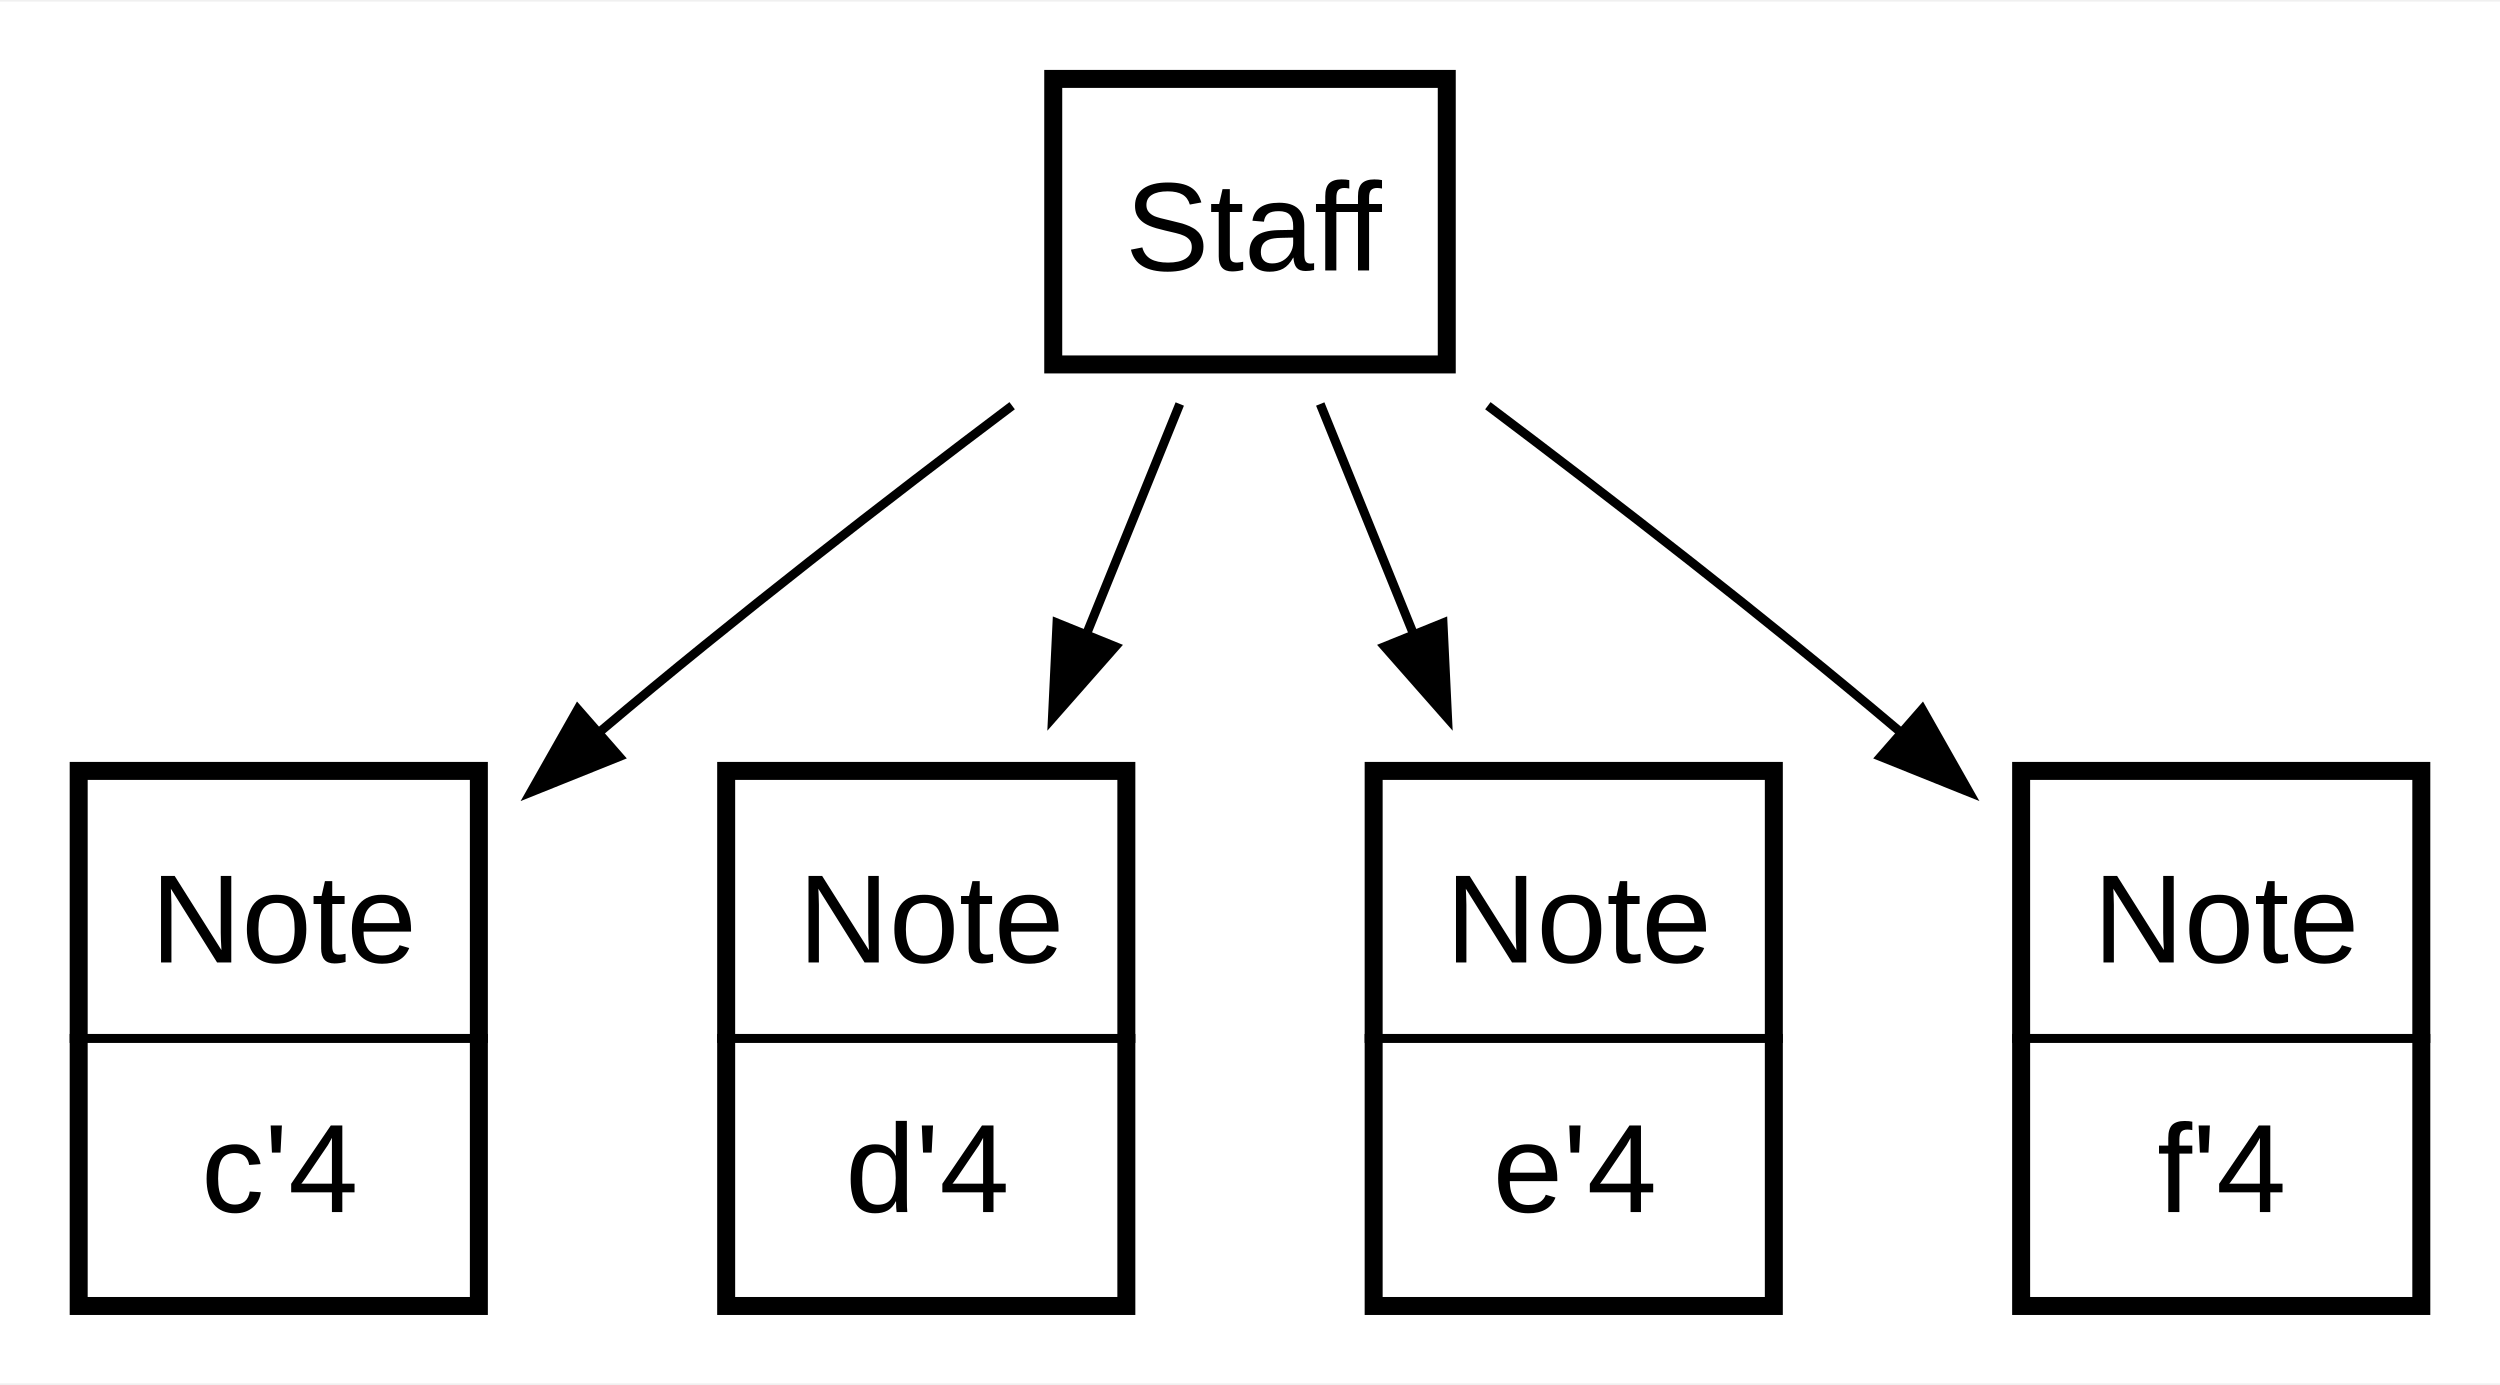
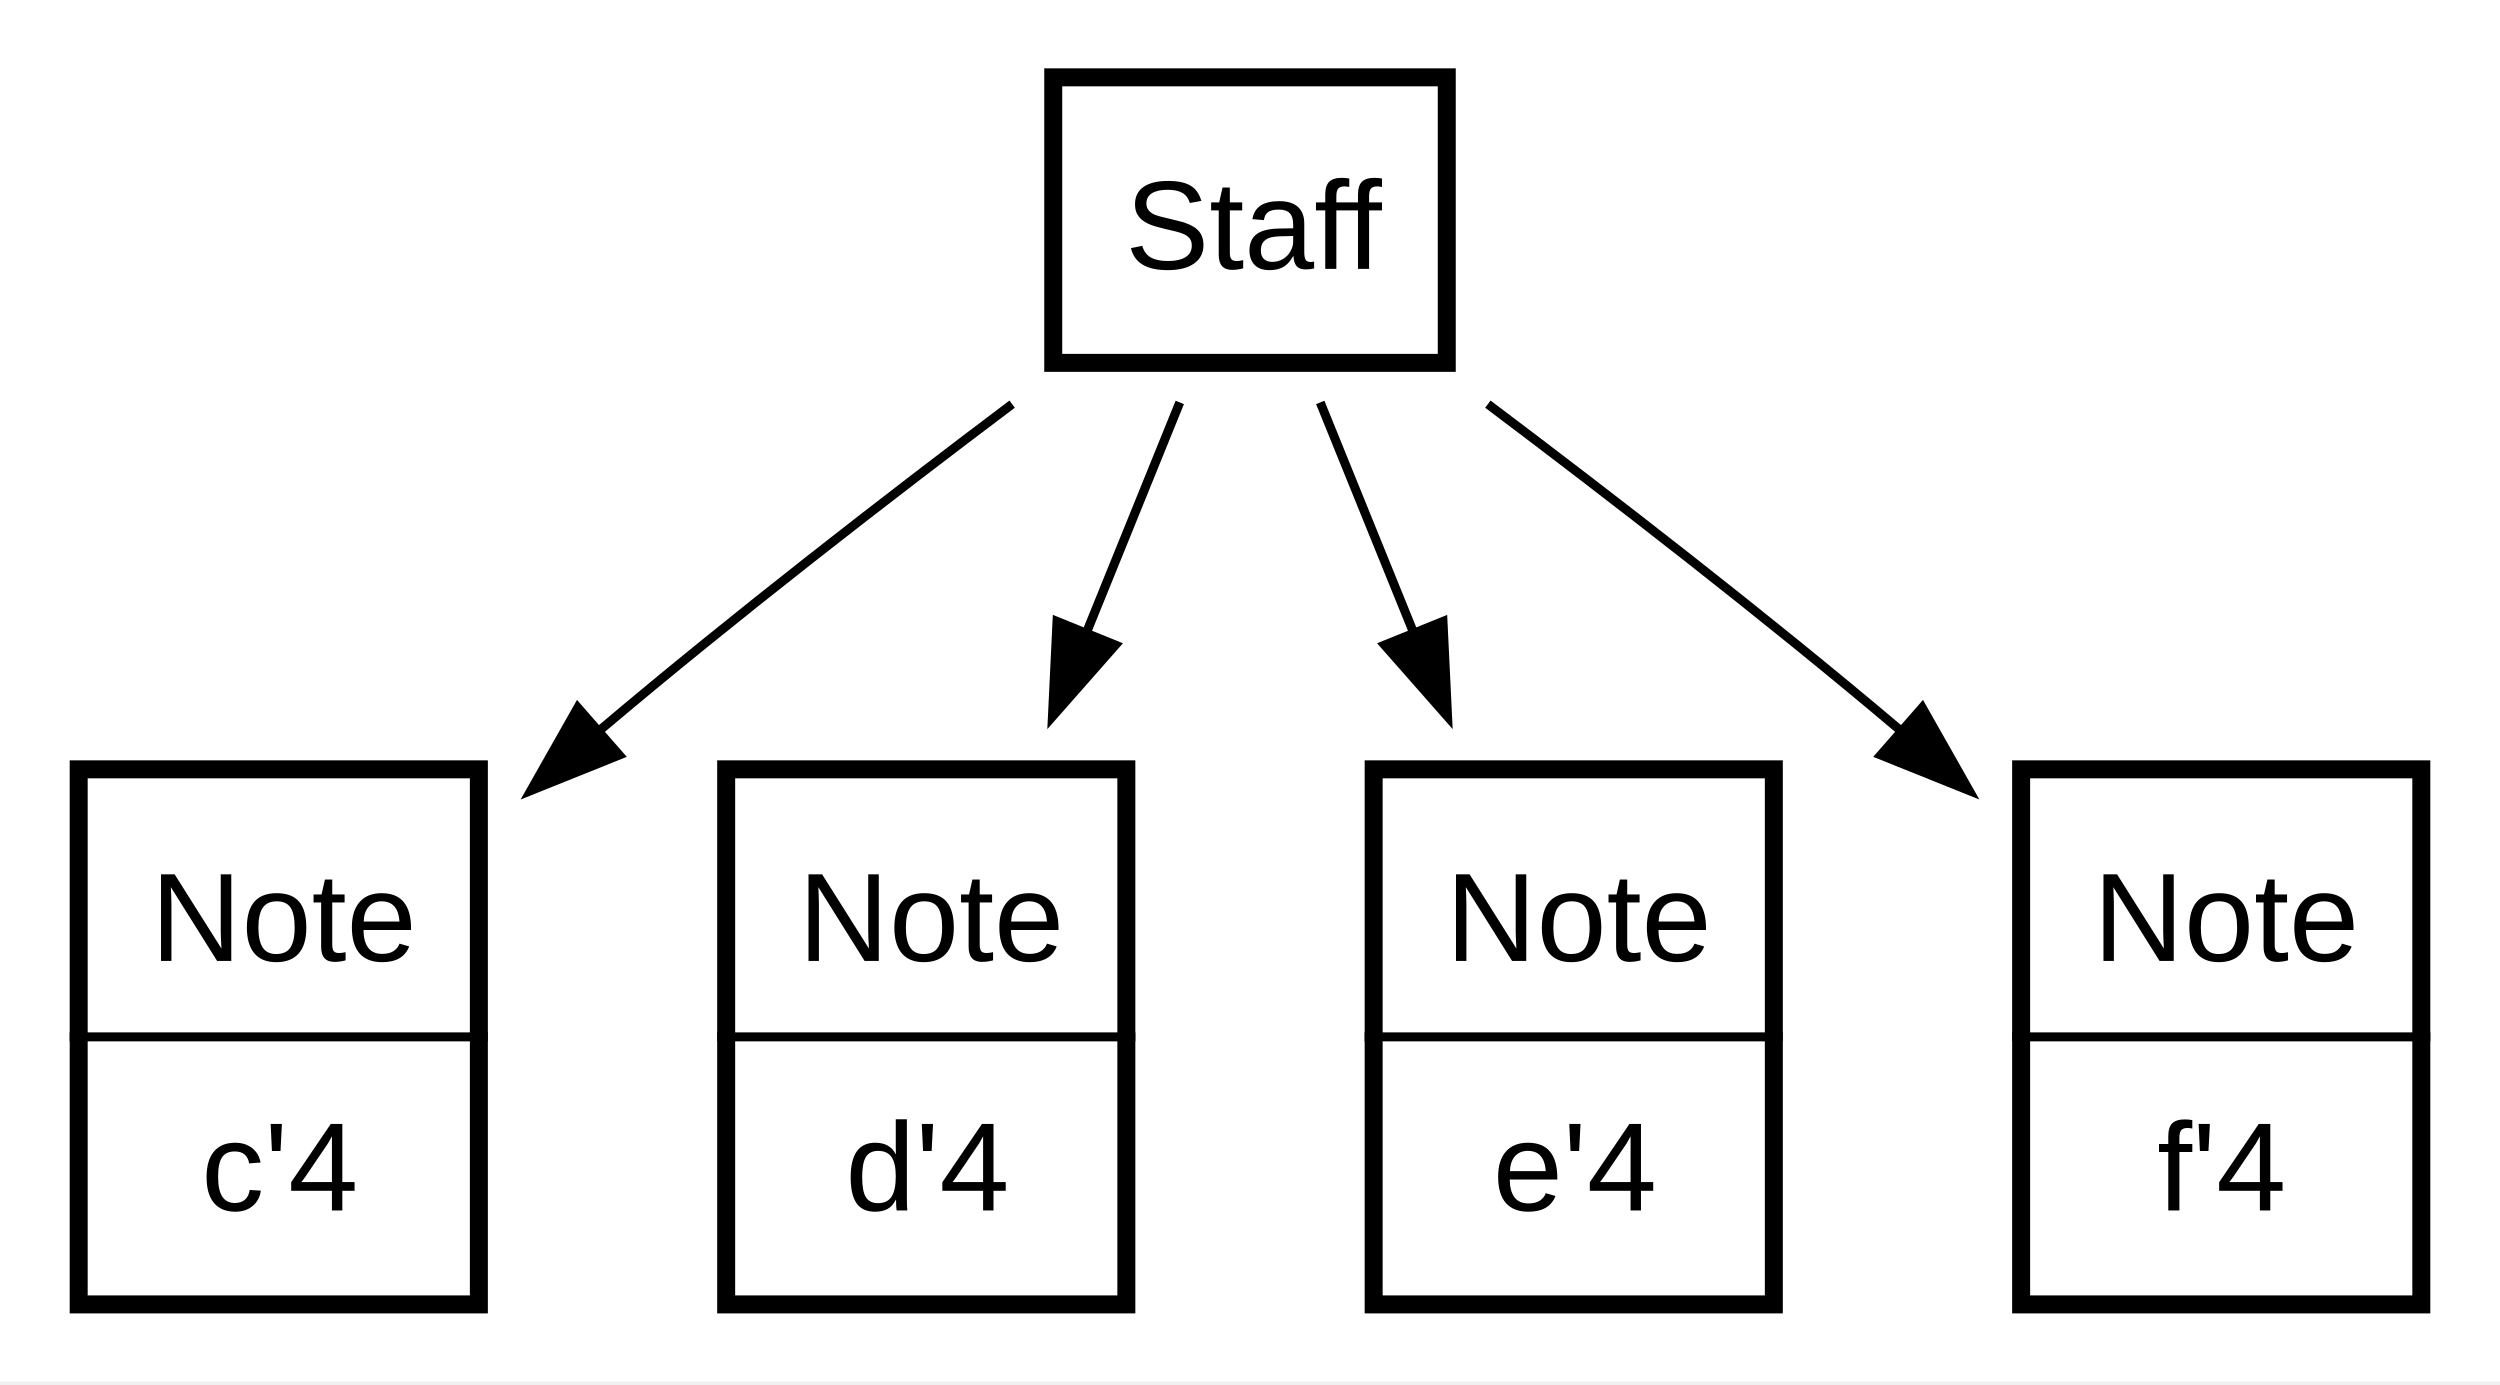
- <svg xmlns="http://www.w3.org/2000/svg" width="278pt" height="154pt" viewBox="0.00 0.00 278.00 153.65">
+ <svg xmlns="http://www.w3.org/2000/svg" width="278pt" height="154pt" viewBox="0.00 0.00 278.00 154.00">
  <g id="graph0" class="graph" transform="scale(1 1) rotate(0) translate(4 149.65)">
    <polygon fill="white" stroke="none" points="-4,4 -4,-149.65 274,-149.65 274,4 -4,4" />
    <g id="node1" class="node">
-       <text text-anchor="start" x="121.12" y="-119.75" font-family="Arial" font-size="14.00">Staff</text>
+       <text xml:space="preserve" text-anchor="start" x="121.12" y="-119.75" font-family="Arial" font-size="14.00">Staff</text>
      <polygon fill="none" stroke="black" stroke-width="2" points="113.12,-109.3 113.12,-141.05 156.88,-141.05 156.88,-109.3 113.12,-109.3" />
    </g>
    <g id="node2" class="node">
-       <text text-anchor="start" x="12.75" y="-42.8" font-family="Arial" font-size="14.00">Note</text>
-       <text text-anchor="start" x="18.38" y="-15.05" font-family="Arial" font-size="14.00">c'4</text>
+       <text xml:space="preserve" text-anchor="start" x="12.75" y="-42.8" font-family="Arial" font-size="14.00">Note</text>
+       <text xml:space="preserve" text-anchor="start" x="18.38" y="-15.05" font-family="Arial" font-size="14.00">c'4</text>
      <polygon fill="black" stroke="black" points="3.75,-34.35 3.75,-34.35 50.25,-34.35 50.25,-34.35 3.75,-34.35" />
      <polygon fill="none" stroke="black" stroke-width="2" points="4.75,-4.6 4.75,-64.1 49.25,-64.1 49.25,-4.6 4.75,-4.6" />
    </g>
    <g id="edge1" class="edge">
      <path fill="none" stroke="black" d="M108.55,-104.71C94.74,-94.31 77.7,-81.13 63,-68.7 62.81,-68.54 62.63,-68.38 62.44,-68.22" />
      <polygon fill="black" stroke="black" points="64.86,-65.69 55.03,-61.74 60.25,-70.96 64.86,-65.69" />
    </g>
    <g id="node3" class="node">
-       <text text-anchor="start" x="84.75" y="-42.8" font-family="Arial" font-size="14.00">Note</text>
-       <text text-anchor="start" x="90" y="-15.05" font-family="Arial" font-size="14.00">d'4</text>
+       <text xml:space="preserve" text-anchor="start" x="84.75" y="-42.8" font-family="Arial" font-size="14.00">Note</text>
+       <text xml:space="preserve" text-anchor="start" x="90" y="-15.05" font-family="Arial" font-size="14.00">d'4</text>
      <polygon fill="black" stroke="black" points="75.75,-34.35 75.75,-34.35 122.25,-34.35 122.25,-34.35 75.75,-34.35" />
      <polygon fill="none" stroke="black" stroke-width="2" points="76.75,-4.6 76.75,-64.1 121.25,-64.1 121.25,-4.6 76.75,-4.6" />
    </g>
    <g id="edge2" class="edge">
      <path fill="none" stroke="black" d="M127.19,-104.9C124.1,-97.27 120.41,-88.17 116.73,-79.1" />
      <polygon fill="black" stroke="black" points="120.03,-77.92 113.03,-69.97 113.54,-80.55 120.03,-77.92" />
    </g>
    <g id="node4" class="node">
-       <text text-anchor="start" x="156.75" y="-42.8" font-family="Arial" font-size="14.00">Note</text>
-       <text text-anchor="start" x="162" y="-15.05" font-family="Arial" font-size="14.00">e'4</text>
+       <text xml:space="preserve" text-anchor="start" x="156.75" y="-42.8" font-family="Arial" font-size="14.00">Note</text>
+       <text xml:space="preserve" text-anchor="start" x="162" y="-15.05" font-family="Arial" font-size="14.00">e'4</text>
      <polygon fill="black" stroke="black" points="147.75,-34.35 147.75,-34.35 194.25,-34.35 194.25,-34.35 147.75,-34.35" />
      <polygon fill="none" stroke="black" stroke-width="2" points="148.75,-4.6 148.75,-64.1 193.25,-64.1 193.25,-4.6 148.75,-4.6" />
    </g>
    <g id="edge3" class="edge">
      <path fill="none" stroke="black" d="M142.81,-104.9C145.9,-97.27 149.59,-88.17 153.27,-79.1" />
      <polygon fill="black" stroke="black" points="156.46,-80.55 156.97,-69.97 149.97,-77.92 156.46,-80.55" />
    </g>
    <g id="node5" class="node">
-       <text text-anchor="start" x="228.75" y="-42.8" font-family="Arial" font-size="14.00">Note</text>
-       <text text-anchor="start" x="235.88" y="-15.05" font-family="Arial" font-size="14.00">f'4</text>
+       <text xml:space="preserve" text-anchor="start" x="228.75" y="-42.8" font-family="Arial" font-size="14.00">Note</text>
+       <text xml:space="preserve" text-anchor="start" x="235.88" y="-15.05" font-family="Arial" font-size="14.00">f'4</text>
      <polygon fill="black" stroke="black" points="219.75,-34.35 219.75,-34.35 266.25,-34.35 266.25,-34.35 219.75,-34.35" />
      <polygon fill="none" stroke="black" stroke-width="2" points="220.75,-4.6 220.75,-64.1 265.25,-64.1 265.25,-4.6 220.75,-4.6" />
    </g>
    <g id="edge4" class="edge">
      <path fill="none" stroke="black" d="M161.45,-104.71C175.26,-94.31 192.3,-81.13 207,-68.7 207.19,-68.54 207.37,-68.38 207.56,-68.22" />
      <polygon fill="black" stroke="black" points="209.75,-70.96 214.97,-61.74 205.14,-65.69 209.75,-70.96" />
    </g>
  </g>
</svg>
